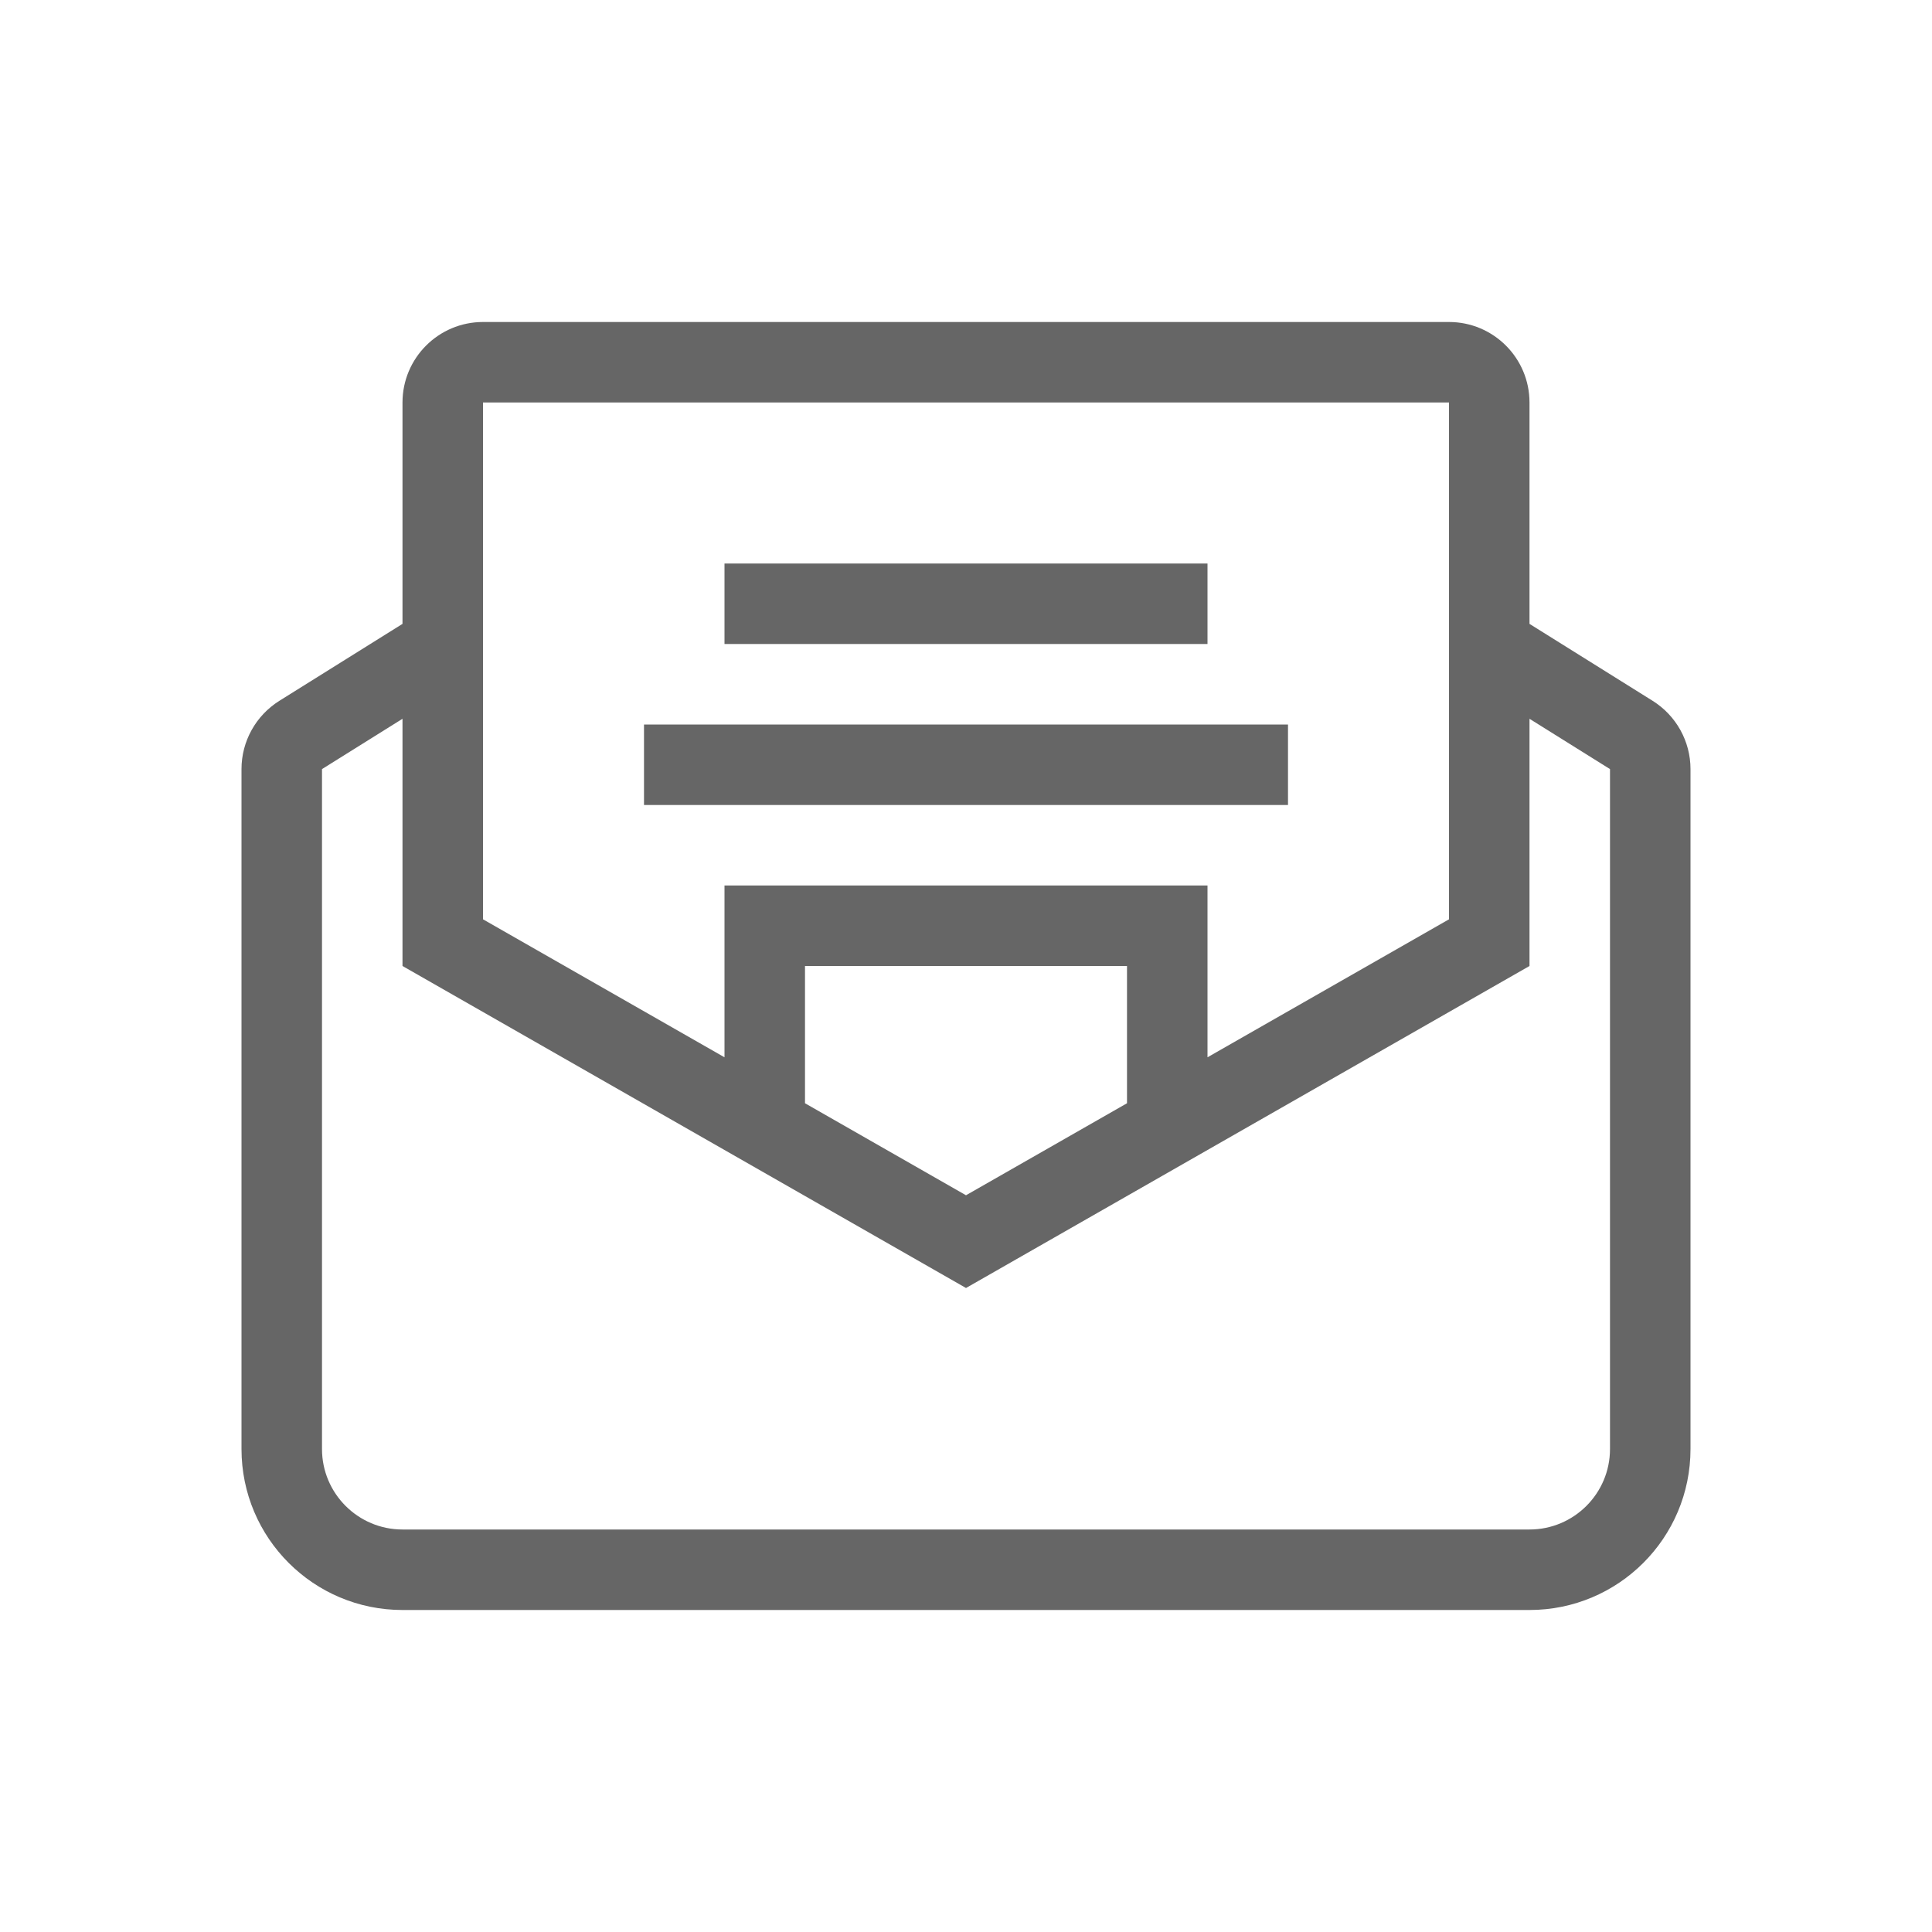
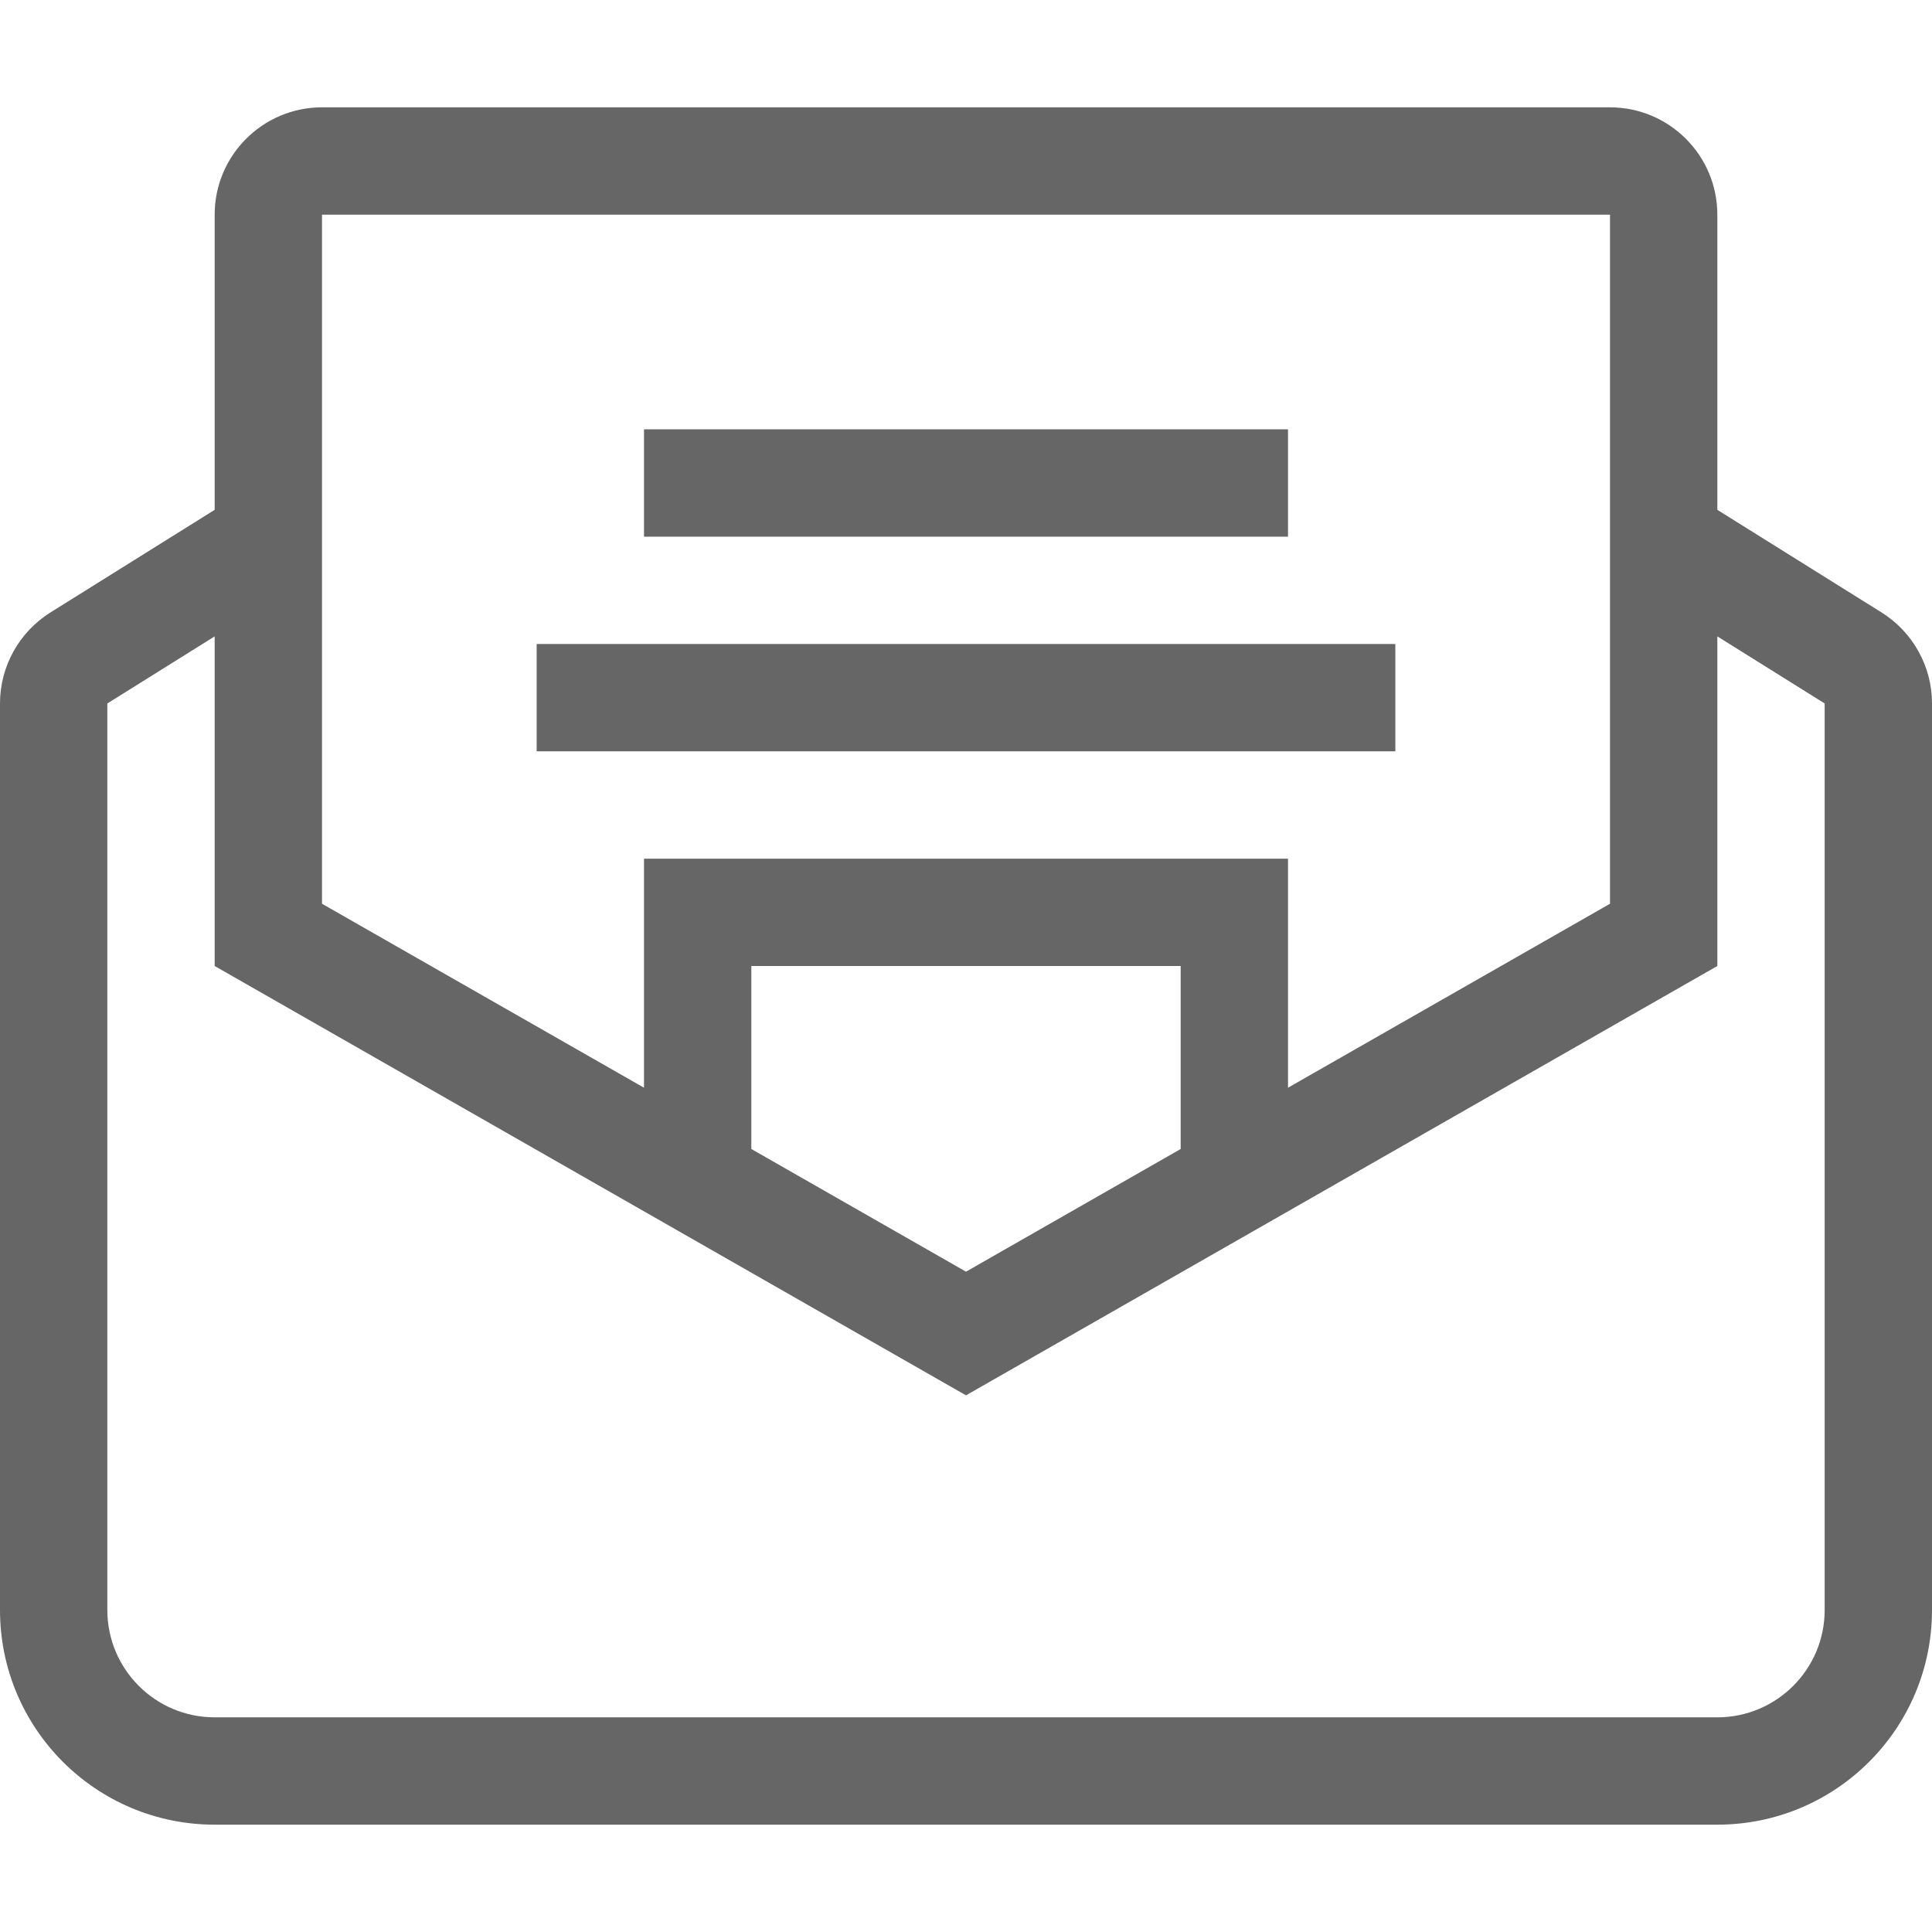
- <svg xmlns="http://www.w3.org/2000/svg" height="24" viewBox="0 0 24 24" width="24">
-   <path d="m12 14.848 2-1.143v-1.705h-4v1.705zm-3-1.714v-2.134h6v2.134l3-1.714v-6.42h-12v6.42zm10-5.384 1.53.956c.292.183.47.503.47.848v8.446c0 1.105-.895 2-2 2h-14c-1.105 0-2-.895-2-2v-8.446c0-.345.178-.665.47-.848l1.53-.956v-2.75c0-.552.448-1 1-1h12c.552 0 1 .448 1 1zm0 1.179v3.071l-7 4-7-4v-3.071l-1 .625v8.446c0 .552.448 1 1 1h14c.552 0 1-.448 1-1v-8.446zm-10-1.929h6v1h-6zm-1 2h8v1h-8z" fill="#666" fill-rule="evenodd" />
+ <svg xmlns="http://www.w3.org/2000/svg" height="18" viewBox="0 0 18 18" width="18">
+   <path d="m9 11.848 2-1.143v-1.705h-4v1.705zm-3-1.714v-2.134h6v2.134l3-1.714v-6.42h-12v6.42zm10-5.384 1.53.956c.292.183.47.503.47.848v8.446c0 1.105-.895 2-2 2h-14c-1.105 0-2-.895-2-2v-8.446c0-.345.178-.665.47-.848l1.53-.956v-2.75c0-.552.448-1 1-1h12c.552 0 1 .448 1 1zm0 1.179v3.071l-7 4-7-4v-3.071l-1 .625v8.446c0 .552.448 1 1 1h14c.552 0 1-.448 1-1v-8.446zm-10-1.929h6v1h-6zm-1 2h8v1h-8z" fill="#666" fill-rule="evenodd" />
</svg>
